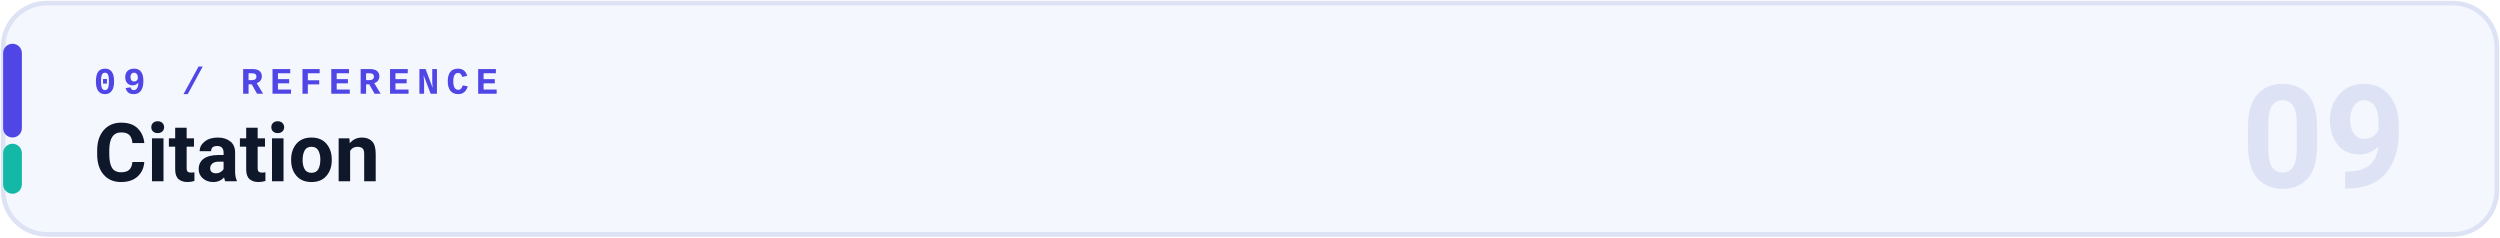
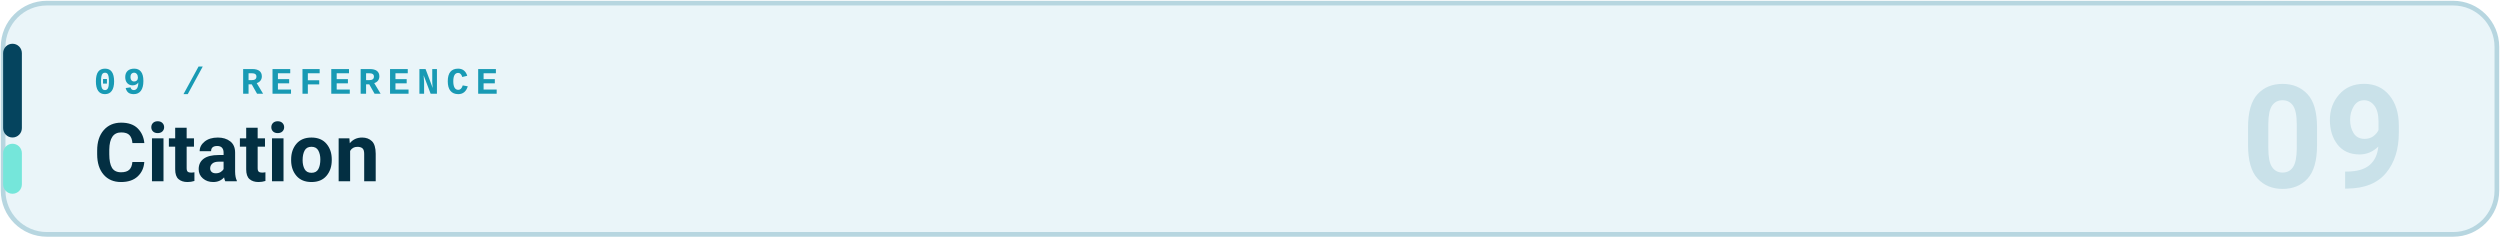
<svg xmlns="http://www.w3.org/2000/svg" width="800" height="76" viewBox="0 0 800 76" role="img" aria-labelledby="t">
-   <rect x="1" y="1" width="798" height="74" rx="14" fill="#F5F7FF" stroke="#DDE3F5" stroke-width="1.5" />
-   <rect x="1" y="14" width="6" height="30" rx="3" fill="#4F46E5" />
-   <rect x="1" y="46" width="6" height="16" rx="3" fill="#14B8A6" />
-   <text x="770" y="60" text-anchor="end" font-family="'DM Sans','Segoe UI',Roboto,'Helvetica Neue',Arial,sans-serif" font-size="46" font-weight="700" fill="#DDE3F5">09</text>
-   <text x="30" y="30" font-family="'Space Mono',Consolas,'Liberation Mono',monospace" font-size="12" font-weight="700" letter-spacing="2.2" fill="#4F46E5">09 / REFERENCE</text>
-   <text x="30" y="58" font-family="'DM Sans','Segoe UI',Roboto,'Helvetica Neue',Arial,sans-serif" font-size="26" font-weight="700" fill="#0F172A">Citation</text>
+   <rect x="1" y="1" width="798" height="74" rx="14" fill="#EAF5F9" stroke="#B7D6E0" stroke-width="1.5" />
+   <rect x="1" y="14" width="6" height="30" rx="3" fill="#05445E" />
+   <rect x="1" y="46" width="6" height="16" rx="3" fill="#75E6DA" />
+   <text x="770" y="60" text-anchor="end" font-family="'DM Sans','Segoe UI',Roboto,'Helvetica Neue',Arial,sans-serif" font-size="46" font-weight="700" fill="#C9E1E9">09</text>
+   <text x="30" y="30" font-family="'Space Mono',Consolas,'Liberation Mono',monospace" font-size="12" font-weight="700" letter-spacing="2.2" fill="#189AB4">09 / REFERENCE</text>
+   <text x="30" y="58" font-family="'DM Sans','Segoe UI',Roboto,'Helvetica Neue',Arial,sans-serif" font-size="26" font-weight="700" fill="#032F42">Citation</text>
</svg>
